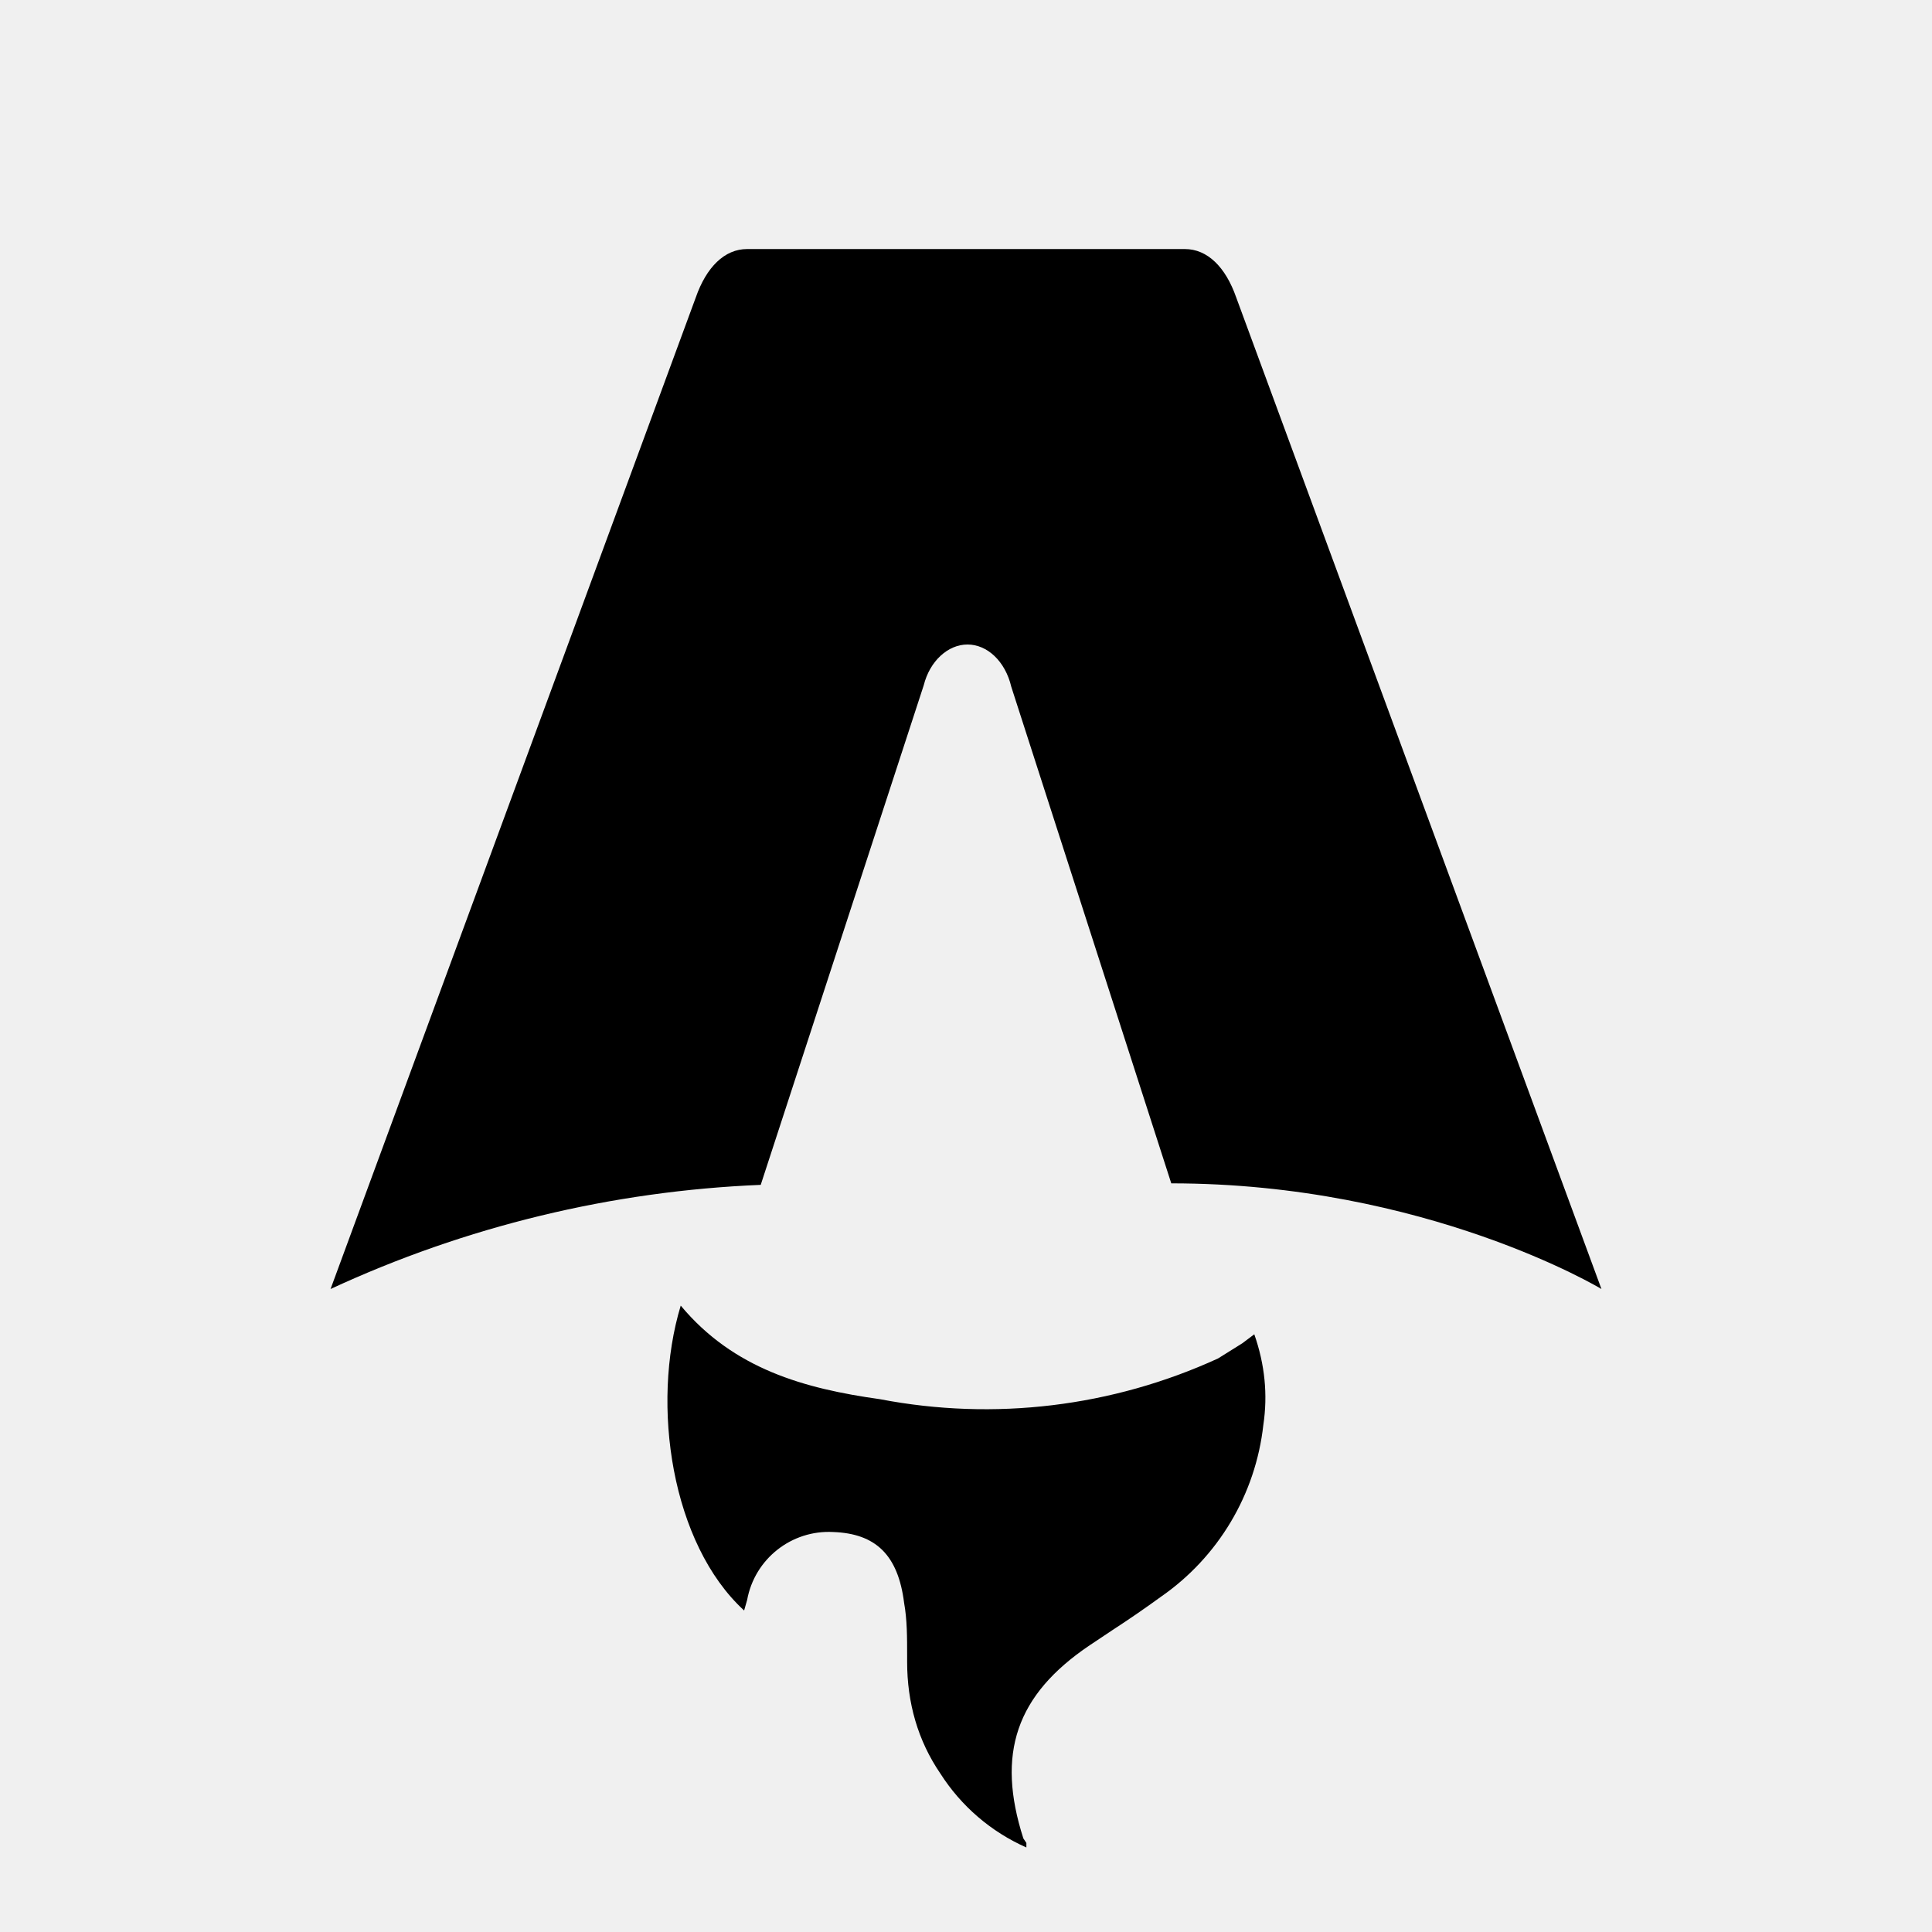
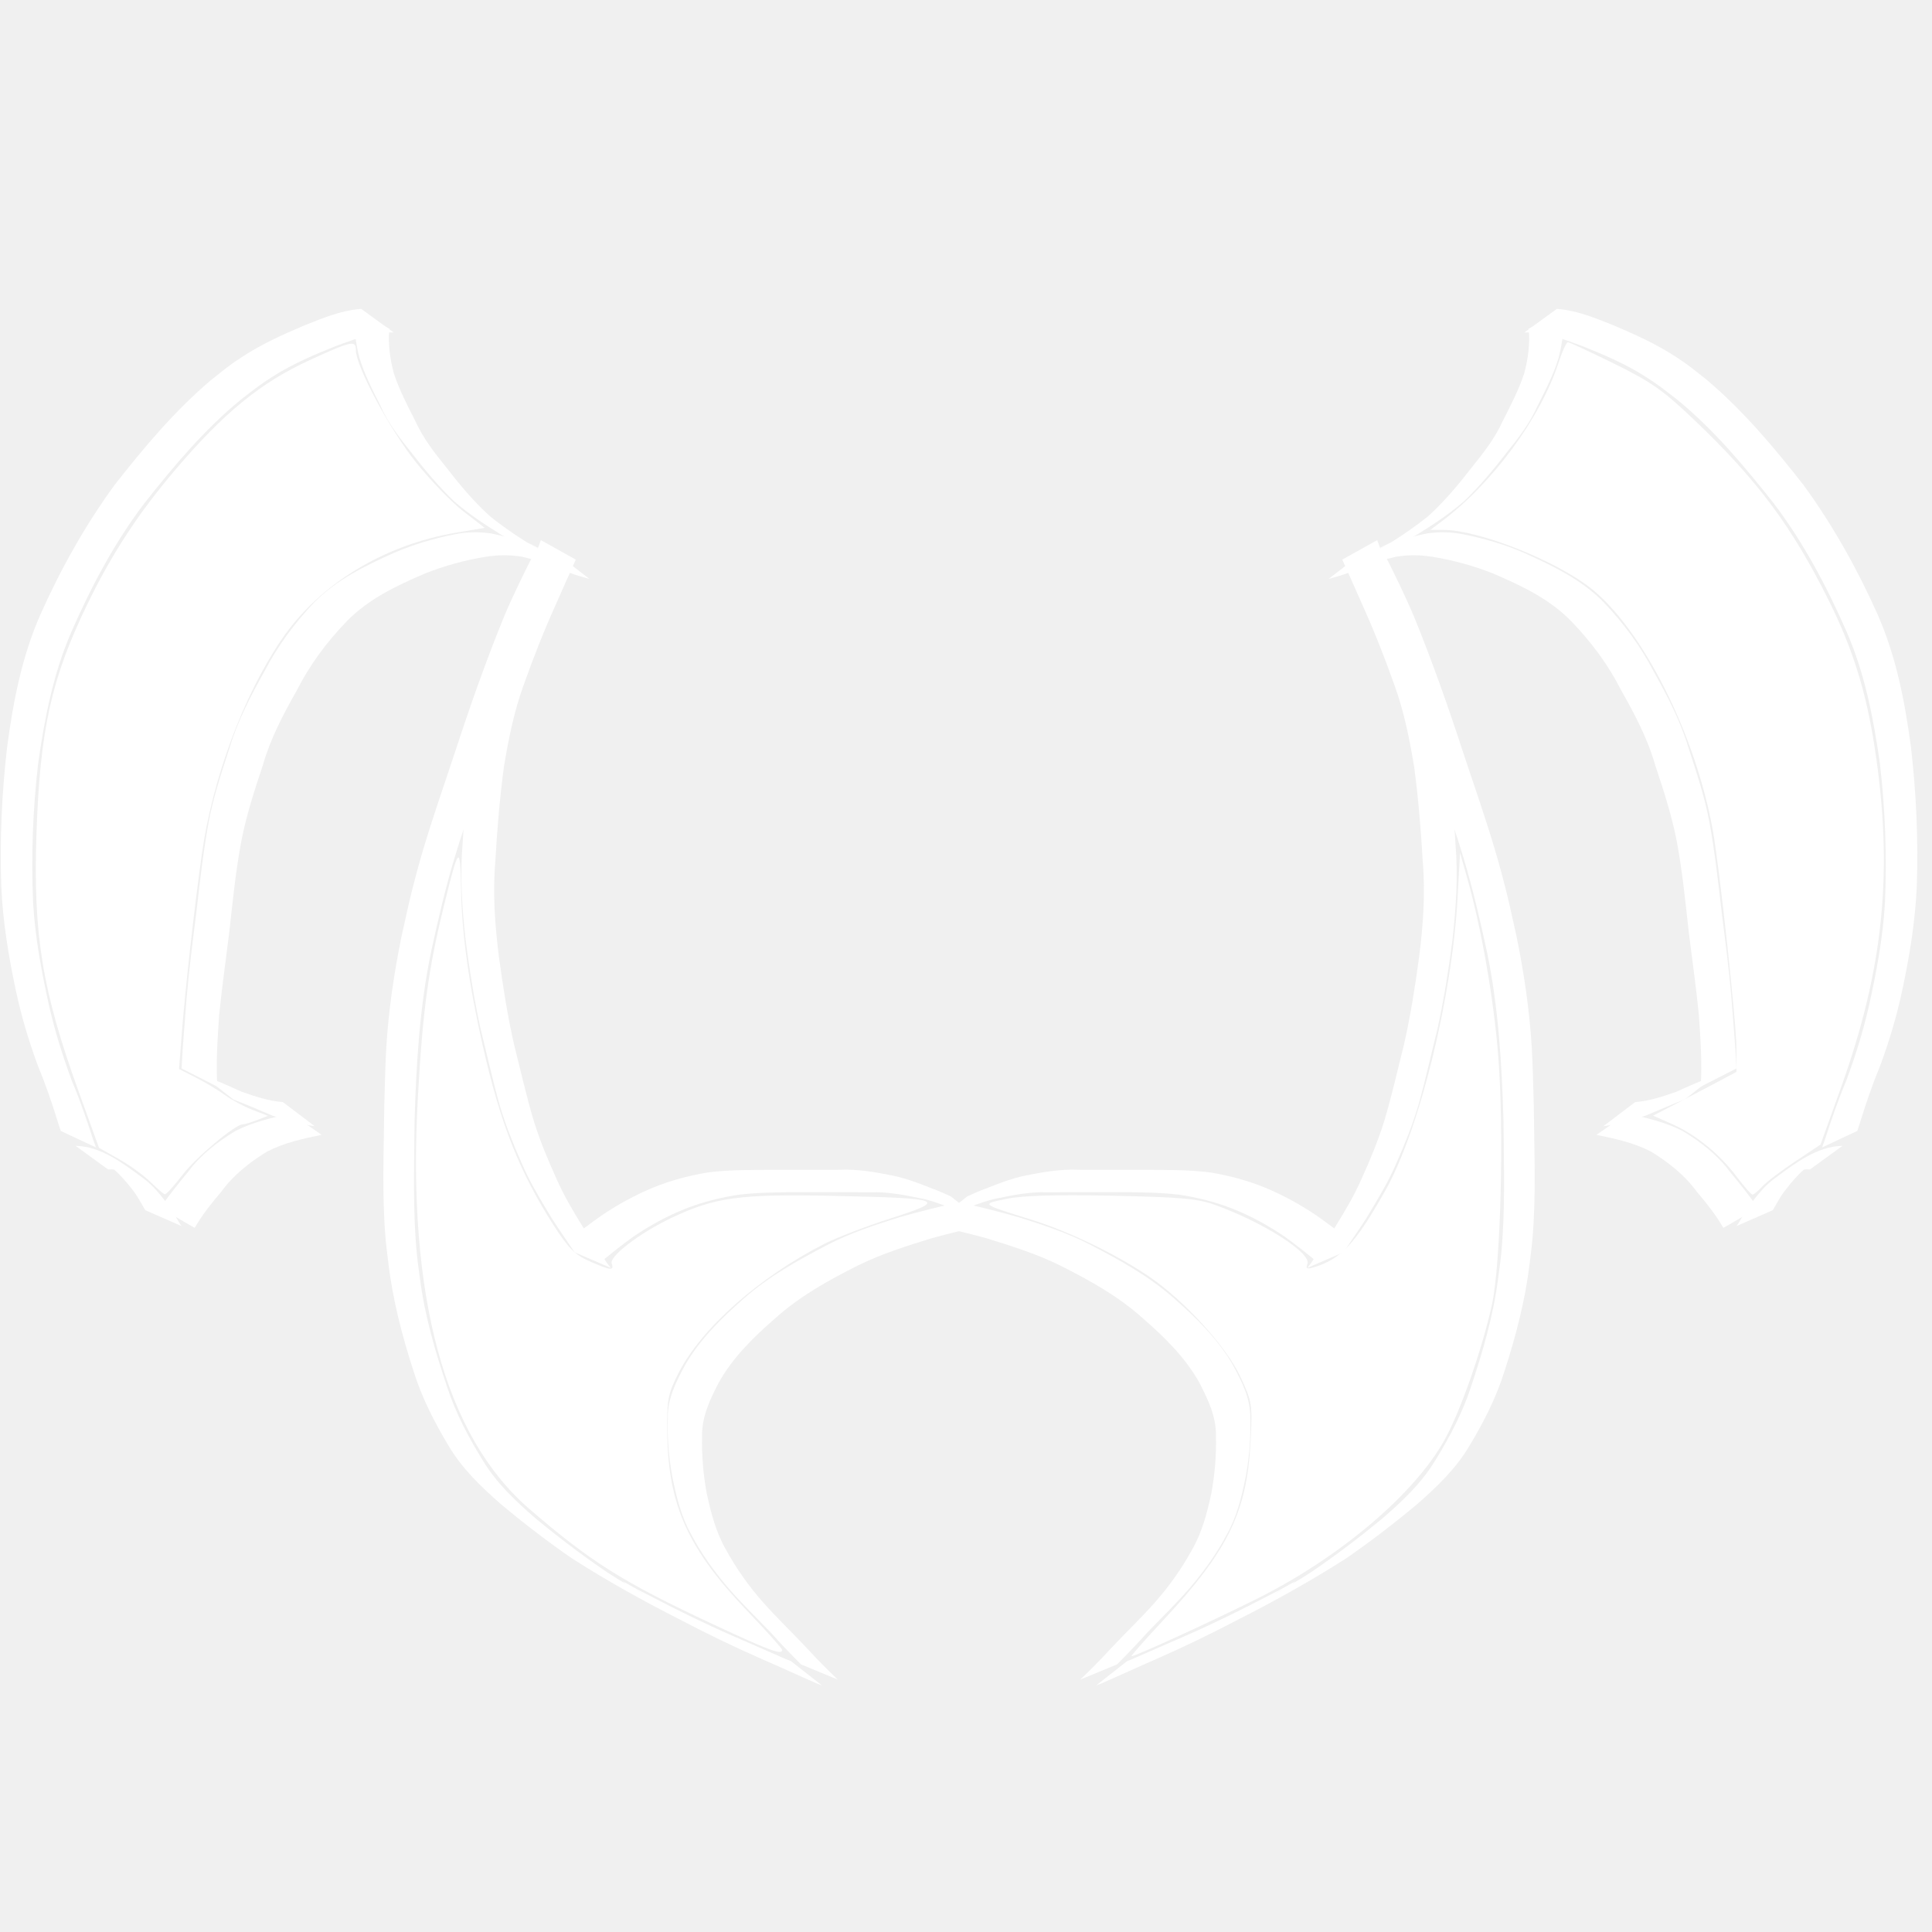
- <svg xmlns="http://www.w3.org/2000/svg" fill="none" viewBox="0 0 128 128">
-   <path d="M50.4 78.5a75.1 75.1 0 0 0-28.5 6.9l24.2-65.7c.7-2 1.9-3.2 3.4-3.2h29c1.5 0 2.7 1.2 3.4 3.2l24.2 65.7s-11.6-7-28.5-7L67 45.5c-.4-1.7-1.6-2.8-2.9-2.8-1.3 0-2.5 1.1-2.9 2.7L50.4 78.5Zm-1.1 28.2Zm-4.2-20.2c-2 6.6-.6 15.8 4.2 20.2a17.5 17.5 0 0 1 .2-.7 5.5 5.5 0 0 1 5.7-4.5c2.8.1 4.3 1.5 4.7 4.7.2 1.1.2 2.3.2 3.5v.4c0 2.7.7 5.2 2.2 7.4a13 13 0 0 0 5.7 4.9v-.3l-.2-.3c-1.8-5.6-.5-9.5 4.4-12.8l1.5-1a73 73 0 0 0 3.2-2.2 16 16 0 0 0 6.8-11.4c.3-2 .1-4-.6-6l-.8.6-1.6 1a37 37 0 0 1-22.4 2.7c-5-.7-9.7-2-13.2-6.2Z" />
-   <style>
-         path { fill: #000; }
-         @media (prefers-color-scheme: dark) {
-             path { fill: #FFF; }
-         }
-     </style>
+ <svg xmlns="http://www.w3.org/2000/svg" width="180" height="180" viewBox="0 0 180 180" version="1.1" id="svg1">
+   <defs id="defs1" />
+   <g id="g52" transform="translate(0,9.109312)">
+     <g id="layer1" style="display:inline" transform="translate(-26.23482)">
+       <path style="fill:#ffffff" id="path29" d="m 59.892,19.67 c -1.813,0.121 -3.538,0.838 -5.208,1.5 -1.997,0.841 -3.982,1.735 -5.806,2.915 -1.355,0.877 -1.746,1.238 -3.027,2.253 -3.374,2.869 -6.232,6.278 -8.954,9.754 -2.735,3.756 -5.001,7.808 -6.892,12.044 -1.735,3.921 -2.54,8.128 -3.107,12.352 -0.497,4.318 -0.696,8.662 -0.544,13.005 0.147,3.286 0.683,6.524 1.37,9.733 0.501,2.334 1.181,4.623 2.006,6.861 0.743,1.801 1.377,3.642 1.947,5.504 0.074,0.222 0.148,0.444 0.221,0.667 0,0 3.28,1.534 3.28,1.534 v 0 c -0.082,-0.222 -0.163,-0.443 -0.245,-0.665 -0.609,-1.873 -1.238,-3.739 -2.01,-5.552 -0.828,-2.239 -1.546,-4.518 -2.086,-6.845 -0.716,-3.211 -1.327,-6.448 -1.519,-9.74 -0.184,-4.33 -0.031,-8.669 0.473,-12.976 0.593,-4.187 1.398,-8.353 3.094,-12.254 1.854,-4.223 4.012,-8.312 6.813,-11.995 2.726,-3.448 5.567,-6.847 8.981,-9.644 1.247,-0.955 1.724,-1.367 3.038,-2.195 1.84,-1.159 3.84,-2.013 5.855,-2.813 1.71,-0.629 3.491,-1.321 5.345,-1.244 z" />
+       <path style="fill:#ffffff" id="path30" d="m 36.303,99.844 c 0.436,-0.036 0.859,0.032 1.264,0.203 0.19,0.081 0.727,0.393 0.548,0.289 -3.007,-1.733 -3.305,-1.959 -2.019,-1.079 1.044,0.71 1.848,1.649 2.605,2.644 0.414,0.546 0.717,1.161 1.075,1.743 0,0 3.37,1.475 3.37,1.475 v 0 c -0.408,-0.571 -0.693,-1.21 -1.104,-1.78 -0.764,-1.011 -1.513,-2.013 -2.568,-2.747 -1.824,-1.358 -3.852,-2.897 -6.198,-2.947 z" />
+       <path style="fill:#ffffff" id="path31" d="m 44.373,105.29 c 0.704,-1.217 1.578,-2.317 2.487,-3.385 1.137,-1.556 2.63,-2.721 4.255,-3.724 1.592,-0.822 3.341,-1.206 5.082,-1.56 0,0 -2.858,-1.986 -2.858,-1.986 v 0 c -1.77,0.394 -3.561,0.798 -5.186,1.634 -1.662,1.019 -3.21,2.195 -4.377,3.781 -0.919,1.091 -1.793,2.214 -2.624,3.373 z" />
+       <path style="fill:#ffffff" id="path32" d="m 52.587,93.568 c -1.319,-0.091 -2.582,-0.528 -3.823,-0.957 -1.204,-0.538 -2.409,-1.091 -3.654,-1.528 0,0 2.886,2.254 2.886,2.254 v 0 c 1.225,0.457 2.417,0.996 3.625,1.496 1.289,0.423 2.593,0.792 3.939,0.987 z" />
+       <path style="fill:#ffffff" id="path33" d="m 46.484,92.132 c -0.137,-2.237 0.019,-4.48 0.175,-6.711 0.262,-2.654 0.647,-5.293 0.967,-7.941 0.3,-2.74 0.58,-5.479 1.085,-8.19 0.47,-2.419 1.228,-4.763 2.009,-7.094 0.704,-2.485 1.908,-4.754 3.172,-6.988 1.197,-2.365 2.768,-4.48 4.601,-6.384 2.04,-2.124 4.697,-3.37 7.36,-4.513 1.817,-0.716 3.705,-1.237 5.632,-1.546 1.129,-0.18 2.249,-0.195 3.374,-0.006 1.117,0.264 2.232,0.544 3.289,0.996 0,0 -2.871,-2.255 -2.871,-2.255 v 0 c -1.081,-0.39 -2.193,-0.69 -3.321,-0.917 -1.153,-0.154 -2.295,-0.136 -3.438,0.106 -1.902,0.38 -3.769,0.934 -5.554,1.701 -2.677,1.204 -5.363,2.493 -7.447,4.62 -1.839,1.933 -3.426,4.077 -4.658,6.452 -1.26,2.259 -2.469,4.55 -3.217,7.04 -0.767,2.356 -1.56,4.708 -1.999,7.154 -0.489,2.717 -0.792,5.459 -1.109,8.2 -0.336,2.66 -0.681,5.319 -0.91,7.99 -0.161,2.195 -0.366,4.388 -0.472,6.587 z" />
+       <path style="fill:#ffffff" id="path34" d="m 59.193,19.822 c -0.006,1.474 0.151,2.913 0.511,4.341 0.467,1.579 1.228,3.046 1.966,4.51 0.703,1.604 1.762,2.979 2.851,4.333 1.26,1.619 2.562,3.203 4.051,4.617 1.338,1.153 2.815,2.135 4.316,3.06 1.254,0.718 2.508,1.437 3.762,2.155 0.211,0.116 0.839,0.468 0.632,0.348 -0.844,-0.491 -3.388,-1.943 -2.54,-1.459 1.668,0.952 2.953,1.725 4.536,2.517 0.613,0.236 1.248,0.414 1.881,0.587 0,0 -2.906,-2.236 -2.906,-2.236 v 0 c -0.624,-0.184 -1.255,-0.361 -1.844,-0.643 -0.295,-0.144 -1.163,-0.605 -0.882,-0.437 0.862,0.516 3.481,2.009 2.606,1.515 -1.229,-0.694 -2.444,-1.414 -3.669,-2.116 -0.204,-0.117 -0.821,-0.459 -0.619,-0.338 0.792,0.475 1.594,0.934 2.391,1.401 -1.515,-0.91 -2.991,-1.891 -4.366,-3.002 C 70.347,37.596 69.036,36.023 67.784,34.399 66.713,33.07 65.655,31.721 64.948,30.155 64.213,28.704 63.452,27.256 62.938,25.709 62.571,24.334 62.376,22.937 62.508,21.511 Z" />
+       <path style="fill:#ffffff" id="path35" d="m 75.901,42.61 c -0.971,1.928 -1.918,3.857 -2.754,5.849 -1.655,4.072 -3.119,8.217 -4.483,12.395 -0.304,0.908 -0.604,1.817 -0.911,2.724 -0.972,2.876 -1.931,5.746 -2.718,8.681 -0.639,2.385 -0.845,3.423 -1.38,5.822 -0.708,3.446 -1.222,6.938 -1.434,10.452 -0.087,1.434 -0.146,3.983 -0.185,5.415 -0.034,4.141 -0.232,8.305 0.131,12.438 0.065,0.734 0.169,1.465 0.254,2.197 0.41,3.459 1.291,6.812 2.362,10.115 0.758,2.401 1.891,4.631 3.179,6.782 1.266,2.191 3.08,3.917 4.962,5.568 2.119,1.771 4.315,3.456 6.586,5.027 3.258,2.083 6.643,3.969 10.092,5.718 2.489,1.306 5.016,2.528 7.589,3.658 1.697,0.734 3.375,1.514 5.069,2.254 0.182,0.069 0.364,0.139 0.545,0.208 0,0 -2.872,-2.254 -2.872,-2.254 v 0 c -0.173,-0.069 -0.347,-0.138 -0.52,-0.207 -1.657,-0.721 -3.308,-1.456 -4.967,-2.174 -2.559,-1.12 -5.063,-2.351 -7.539,-3.645 -0.432,-0.221 -0.866,-0.44 -1.297,-0.664 -0.419,-0.217 -1.625,-0.947 -1.252,-0.659 0.54,0.416 1.181,0.681 1.756,1.048 0.387,0.247 -0.796,-0.458 -1.193,-0.689 -0.378,-0.22 -0.759,-0.437 -1.132,-0.665 -0.346,-0.211 -0.683,-0.435 -1.025,-0.652 -2.294,-1.555 -4.503,-3.241 -6.641,-5.004 -1.882,-1.642 -3.636,-3.278 -4.937,-5.442 -1.318,-2.135 -2.487,-4.347 -3.276,-6.739 -1.108,-3.31 -2.101,-6.653 -2.545,-10.129 -0.093,-0.73 -0.207,-1.458 -0.28,-2.19 -0.409,-4.135 -0.253,-8.307 -0.229,-12.453 0.157,-5.307 0.461,-10.627 1.545,-15.84 0.64,-2.941 1.314,-5.857 2.183,-8.74 0.749,-2.486 1.065,-3.286 1.916,-5.722 0.315,-0.902 0.628,-1.805 0.943,-2.707 1.459,-4.122 2.939,-8.238 4.697,-12.245 0.885,-1.955 1.819,-3.891 3.009,-5.683 z" />
+       <path style="fill:#ffffff" id="path36" d="m 104.299,147.38 c -1.04,-0.985 -2.041,-2.007 -3.009,-3.063 -1.311,-1.389 -2.693,-2.704 -3.957,-4.137 -1.324,-1.495 -2.479,-3.126 -3.443,-4.874 -0.955,-1.657 -1.429,-3.491 -1.822,-5.344 -0.315,-1.726 -0.462,-3.482 -0.42,-5.235 -0.042,-1.824 0.716,-3.401 1.53,-4.981 1.321,-2.387 3.281,-4.295 5.32,-6.066 2.286,-2.051 4.963,-3.528 7.689,-4.898 2.182,-1.077 4.514,-1.804 6.832,-2.524 1.696,-0.464 3.406,-0.879 5.127,-1.24 0,0 -2.926,-2.032 -2.926,-2.032 v 0 c -1.715,0.384 -3.419,0.808 -5.109,1.29 -2.322,0.723 -4.647,1.482 -6.81,2.611 -2.724,1.422 -5.426,2.917 -7.742,4.964 -2.061,1.81 -4.051,3.753 -5.449,6.139 -0.875,1.612 -1.708,3.209 -1.658,5.098 -0.055,1.783 0.093,3.567 0.41,5.323 0.376,1.877 0.822,3.748 1.767,5.434 0.942,1.781 2.119,3.421 3.426,4.953 1.248,1.44 2.606,2.765 3.932,4.133 0.93,1.034 1.889,2.039 2.871,3.024 z" />
+       <path style="fill:#ffffff" id="path37" d="m 76.626,41.212 c -0.501,1.424 -1.084,2.815 -1.678,4.201 -1.018,2.529 -2.04,5.054 -2.962,7.62 -0.877,2.473 -1.481,5.026 -1.879,7.617 -0.358,2.937 -0.602,5.889 -0.774,8.843 -0.255,3.031 -0.051,6.044 0.291,9.055 0.353,2.743 0.793,5.471 1.379,8.174 0.604,2.402 1.13,4.823 1.806,7.206 0.543,1.816 1.251,3.574 2.018,5.304 0.66,1.553 1.517,3.007 2.385,4.45 0.687,1.193 1.503,2.303 2.261,3.45 0.099,0.143 0.198,0.285 0.297,0.428 0,0 3.361,1.454 3.361,1.454 v 0 c -0.107,-0.139 -0.213,-0.279 -0.32,-0.418 -0.757,-1.161 -1.609,-2.259 -2.308,-3.458 -0.886,-1.426 -1.742,-2.875 -2.418,-4.415 -0.785,-1.724 -1.509,-3.474 -2.083,-5.28 -0.722,-2.377 -1.256,-4.803 -1.867,-7.209 -0.611,-2.693 -1.04,-5.415 -1.41,-8.151 -0.381,-2.993 -0.602,-5.993 -0.336,-9.01 0.164,-2.937 0.409,-5.872 0.801,-8.789 0.43,-2.564 0.937,-5.12 1.832,-7.57 0.906,-2.559 1.903,-5.084 3.021,-7.559 0.617,-1.374 1.209,-2.758 1.837,-4.126 z" />
+       <path style="fill:#ffffff" id="path38" d="m 82.261,108.429 c 0.981,-0.806 1.971,-1.602 3.005,-2.339 1.502,-1.015 3.093,-1.893 4.777,-2.564 1.628,-0.645 3.321,-1.077 5.051,-1.331 1.94,-0.224 3.897,-0.223 5.848,-0.236 2.123,-0.009 4.247,0.004 6.37,0.017 1.706,-0.072 3.376,0.288 5.036,0.629 1.247,0.321 2.446,0.806 3.638,1.29 0.597,0.199 1.142,0.513 1.727,0.742 0,0 -2.898,-2.284 -2.898,-2.284 v 0 c -0.564,-0.243 -1.117,-0.514 -1.699,-0.716 -1.188,-0.47 -2.385,-0.937 -3.637,-1.206 -1.665,-0.334 -3.346,-0.635 -5.053,-0.554 -2.114,0.006 -4.228,0.005 -6.342,0.007 -1.977,0.011 -3.963,-0.014 -5.927,0.245 -1.741,0.289 -3.444,0.743 -5.081,1.411 -1.699,0.704 -3.312,1.59 -4.834,2.623 -1.042,0.725 -2.028,1.532 -3.101,2.212 z" />
+     </g>
+     <g id="g48" style="display:inline" transform="matrix(-1,0,0,1,204.9362,0)">
+       <path style="fill:#ffffff" id="path39" d="m 59.892,19.67 c -1.813,0.121 -3.538,0.838 -5.208,1.5 -1.997,0.841 -3.982,1.735 -5.806,2.915 -1.355,0.877 -1.746,1.238 -3.027,2.253 -3.374,2.869 -6.232,6.278 -8.954,9.754 -2.735,3.756 -5.001,7.808 -6.892,12.044 -1.735,3.921 -2.54,8.128 -3.107,12.352 -0.497,4.318 -0.696,8.662 -0.544,13.005 0.147,3.286 0.683,6.524 1.37,9.733 0.501,2.334 1.181,4.623 2.006,6.861 0.743,1.801 1.377,3.642 1.947,5.504 0.074,0.222 0.148,0.444 0.221,0.667 0,0 3.28,1.534 3.28,1.534 v 0 c -0.082,-0.222 -0.163,-0.443 -0.245,-0.665 -0.609,-1.873 -1.238,-3.739 -2.01,-5.552 -0.828,-2.239 -1.546,-4.518 -2.086,-6.845 -0.716,-3.211 -1.327,-6.448 -1.519,-9.74 -0.184,-4.33 -0.031,-8.669 0.473,-12.976 0.593,-4.187 1.398,-8.353 3.094,-12.254 1.854,-4.223 4.012,-8.312 6.813,-11.995 2.726,-3.448 5.567,-6.847 8.981,-9.644 1.247,-0.955 1.724,-1.367 3.038,-2.195 1.84,-1.159 3.84,-2.013 5.855,-2.813 1.71,-0.629 3.491,-1.321 5.345,-1.244 z" />
+       <path style="fill:#ffffff" id="path40" d="m 36.303,99.844 c 0.436,-0.036 0.859,0.032 1.264,0.203 0.19,0.081 0.727,0.393 0.548,0.289 -3.007,-1.733 -3.305,-1.959 -2.019,-1.079 1.044,0.71 1.848,1.649 2.605,2.644 0.414,0.546 0.717,1.161 1.075,1.743 0,0 3.37,1.475 3.37,1.475 v 0 c -0.408,-0.571 -0.693,-1.21 -1.104,-1.78 -0.764,-1.011 -1.513,-2.013 -2.568,-2.747 -1.824,-1.358 -3.852,-2.897 -6.198,-2.947 z" />
+       <path style="fill:#ffffff" id="path41" d="m 44.373,105.29 c 0.704,-1.217 1.578,-2.317 2.487,-3.385 1.137,-1.556 2.63,-2.721 4.255,-3.724 1.592,-0.822 3.341,-1.206 5.082,-1.56 0,0 -2.858,-1.986 -2.858,-1.986 v 0 c -1.77,0.394 -3.561,0.798 -5.186,1.634 -1.662,1.019 -3.21,2.195 -4.377,3.781 -0.919,1.091 -1.793,2.214 -2.624,3.373 z" />
+       <path style="fill:#ffffff" id="path42" d="m 52.587,93.568 c -1.319,-0.091 -2.582,-0.528 -3.823,-0.957 -1.204,-0.538 -2.409,-1.091 -3.654,-1.528 0,0 2.886,2.254 2.886,2.254 v 0 c 1.225,0.457 2.417,0.996 3.625,1.496 1.289,0.423 2.593,0.792 3.939,0.987 z" />
+       <path style="fill:#ffffff" id="path43" d="m 46.484,92.132 c -0.137,-2.237 0.019,-4.48 0.175,-6.711 0.262,-2.654 0.647,-5.293 0.967,-7.941 0.3,-2.74 0.58,-5.479 1.085,-8.19 0.47,-2.419 1.228,-4.763 2.009,-7.094 0.704,-2.485 1.908,-4.754 3.172,-6.988 1.197,-2.365 2.768,-4.48 4.601,-6.384 2.04,-2.124 4.697,-3.37 7.36,-4.513 1.817,-0.716 3.705,-1.237 5.632,-1.546 1.129,-0.18 2.249,-0.195 3.374,-0.006 1.117,0.264 2.232,0.544 3.289,0.996 0,0 -2.871,-2.255 -2.871,-2.255 v 0 c -1.081,-0.39 -2.193,-0.69 -3.321,-0.917 -1.153,-0.154 -2.295,-0.136 -3.438,0.106 -1.902,0.38 -3.769,0.934 -5.554,1.701 -2.677,1.204 -5.363,2.493 -7.447,4.62 -1.839,1.933 -3.426,4.077 -4.658,6.452 -1.26,2.259 -2.469,4.55 -3.217,7.04 -0.767,2.356 -1.56,4.708 -1.999,7.154 -0.489,2.717 -0.792,5.459 -1.109,8.2 -0.336,2.66 -0.681,5.319 -0.91,7.99 -0.161,2.195 -0.366,4.388 -0.472,6.587 z" />
+       <path style="fill:#ffffff" id="path44" d="m 59.193,19.822 c -0.006,1.474 0.151,2.913 0.511,4.341 0.467,1.579 1.228,3.046 1.966,4.51 0.703,1.604 1.762,2.979 2.851,4.333 1.26,1.619 2.562,3.203 4.051,4.617 1.338,1.153 2.815,2.135 4.316,3.06 1.254,0.718 2.508,1.437 3.762,2.155 0.211,0.116 0.839,0.468 0.632,0.348 -0.844,-0.491 -3.388,-1.943 -2.54,-1.459 1.668,0.952 2.953,1.725 4.536,2.517 0.613,0.236 1.248,0.414 1.881,0.587 0,0 -2.906,-2.236 -2.906,-2.236 v 0 c -0.624,-0.184 -1.255,-0.361 -1.844,-0.643 -0.295,-0.144 -1.163,-0.605 -0.882,-0.437 0.862,0.516 3.481,2.009 2.606,1.515 -1.229,-0.694 -2.444,-1.414 -3.669,-2.116 -0.204,-0.117 -0.821,-0.459 -0.619,-0.338 0.792,0.475 1.594,0.934 2.391,1.401 -1.515,-0.91 -2.991,-1.891 -4.366,-3.002 C 70.347,37.596 69.036,36.023 67.784,34.399 66.713,33.07 65.655,31.721 64.948,30.155 64.213,28.704 63.452,27.256 62.938,25.709 62.571,24.334 62.376,22.937 62.508,21.511 Z" />
+       <path style="fill:#ffffff" id="path45" d="m 75.901,42.61 c -0.971,1.928 -1.918,3.857 -2.754,5.849 -1.655,4.072 -3.119,8.217 -4.483,12.395 -0.304,0.908 -0.604,1.817 -0.911,2.724 -0.972,2.876 -1.931,5.746 -2.718,8.681 -0.639,2.385 -0.845,3.423 -1.38,5.822 -0.708,3.446 -1.222,6.938 -1.434,10.452 -0.087,1.434 -0.146,3.983 -0.185,5.415 -0.034,4.141 -0.232,8.305 0.131,12.438 0.065,0.734 0.169,1.465 0.254,2.197 0.41,3.459 1.291,6.812 2.362,10.115 0.758,2.401 1.891,4.631 3.179,6.782 1.266,2.191 3.08,3.917 4.962,5.568 2.119,1.771 4.315,3.456 6.586,5.027 3.258,2.083 6.643,3.969 10.092,5.718 2.489,1.306 5.016,2.528 7.589,3.658 1.697,0.734 3.375,1.514 5.069,2.254 0.182,0.069 0.364,0.139 0.545,0.208 0,0 -2.872,-2.254 -2.872,-2.254 v 0 c -0.173,-0.069 -0.347,-0.138 -0.52,-0.207 -1.657,-0.721 -3.308,-1.456 -4.967,-2.174 -2.559,-1.12 -5.063,-2.351 -7.539,-3.645 -0.432,-0.221 -0.866,-0.44 -1.297,-0.664 -0.419,-0.217 -1.625,-0.947 -1.252,-0.659 0.54,0.416 1.181,0.681 1.756,1.048 0.387,0.247 -0.796,-0.458 -1.193,-0.689 -0.378,-0.22 -0.759,-0.437 -1.132,-0.665 -0.346,-0.211 -0.683,-0.435 -1.025,-0.652 -2.294,-1.555 -4.503,-3.241 -6.641,-5.004 -1.882,-1.642 -3.636,-3.278 -4.937,-5.442 -1.318,-2.135 -2.487,-4.347 -3.276,-6.739 -1.108,-3.31 -2.101,-6.653 -2.545,-10.129 -0.093,-0.73 -0.207,-1.458 -0.28,-2.19 -0.409,-4.135 -0.253,-8.307 -0.229,-12.453 0.157,-5.307 0.461,-10.627 1.545,-15.84 0.64,-2.941 1.314,-5.857 2.183,-8.74 0.749,-2.486 1.065,-3.286 1.916,-5.722 0.315,-0.902 0.628,-1.805 0.943,-2.707 1.459,-4.122 2.939,-8.238 4.697,-12.245 0.885,-1.955 1.819,-3.891 3.009,-5.683 z" />
+       <path style="fill:#ffffff" id="path46" d="m 104.299,147.38 c -1.04,-0.985 -2.041,-2.007 -3.009,-3.063 -1.311,-1.389 -2.693,-2.704 -3.957,-4.137 -1.324,-1.495 -2.479,-3.126 -3.443,-4.874 -0.955,-1.657 -1.429,-3.491 -1.822,-5.344 -0.315,-1.726 -0.462,-3.482 -0.42,-5.235 -0.042,-1.824 0.716,-3.401 1.53,-4.981 1.321,-2.387 3.281,-4.295 5.32,-6.066 2.286,-2.051 4.963,-3.528 7.689,-4.898 2.182,-1.077 4.514,-1.804 6.832,-2.524 1.696,-0.464 3.406,-0.879 5.127,-1.24 0,0 -2.926,-2.032 -2.926,-2.032 v 0 c -1.715,0.384 -3.419,0.808 -5.109,1.29 -2.322,0.723 -4.647,1.482 -6.81,2.611 -2.724,1.422 -5.426,2.917 -7.742,4.964 -2.061,1.81 -4.051,3.753 -5.449,6.139 -0.875,1.612 -1.708,3.209 -1.658,5.098 -0.055,1.783 0.093,3.567 0.41,5.323 0.376,1.877 0.822,3.748 1.767,5.434 0.942,1.781 2.119,3.421 3.426,4.953 1.248,1.44 2.606,2.765 3.932,4.133 0.93,1.034 1.889,2.039 2.871,3.024 z" />
+       <path style="fill:#ffffff" id="path47" d="m 76.626,41.212 c -0.501,1.424 -1.084,2.815 -1.678,4.201 -1.018,2.529 -2.04,5.054 -2.962,7.62 -0.877,2.473 -1.481,5.026 -1.879,7.617 -0.358,2.937 -0.602,5.889 -0.774,8.843 -0.255,3.031 -0.051,6.044 0.291,9.055 0.353,2.743 0.793,5.471 1.379,8.174 0.604,2.402 1.13,4.823 1.806,7.206 0.543,1.816 1.251,3.574 2.018,5.304 0.66,1.553 1.517,3.007 2.385,4.45 0.687,1.193 1.503,2.303 2.261,3.45 0.099,0.143 0.198,0.285 0.297,0.428 0,0 3.361,1.454 3.361,1.454 v 0 c -0.107,-0.139 -0.213,-0.279 -0.32,-0.418 -0.757,-1.161 -1.609,-2.259 -2.308,-3.458 -0.886,-1.426 -1.742,-2.875 -2.418,-4.415 -0.785,-1.724 -1.509,-3.474 -2.083,-5.28 -0.722,-2.377 -1.256,-4.803 -1.867,-7.209 -0.611,-2.693 -1.04,-5.415 -1.41,-8.151 -0.381,-2.993 -0.602,-5.993 -0.336,-9.01 0.164,-2.937 0.409,-5.872 0.801,-8.789 0.43,-2.564 0.937,-5.12 1.832,-7.57 0.906,-2.559 1.903,-5.084 3.021,-7.559 0.617,-1.374 1.209,-2.758 1.837,-4.126 z" />
+       <path style="fill:#ffffff" id="path48" d="m 82.261,108.429 c 0.981,-0.806 1.971,-1.602 3.005,-2.339 1.502,-1.015 3.093,-1.893 4.777,-2.564 1.628,-0.645 3.321,-1.077 5.051,-1.331 1.94,-0.224 3.897,-0.223 5.848,-0.236 2.123,-0.009 4.247,0.004 6.37,0.017 1.706,-0.072 3.376,0.288 5.036,0.629 1.247,0.321 2.446,0.806 3.638,1.29 0.597,0.199 1.142,0.513 1.727,0.742 0,0 -2.898,-2.284 -2.898,-2.284 v 0 c -0.564,-0.243 -1.117,-0.514 -1.699,-0.716 -1.188,-0.47 -2.385,-0.937 -3.637,-1.206 -1.665,-0.334 -3.346,-0.635 -5.053,-0.554 -2.114,0.006 -4.228,0.005 -6.342,0.007 -1.977,0.011 -3.963,-0.014 -5.927,0.245 -1.741,0.289 -3.444,0.743 -5.081,1.411 -1.699,0.704 -3.312,1.59 -4.834,2.623 -1.042,0.725 -2.028,1.532 -3.101,2.212 z" />
+       <path style="fill:#ffffff;stroke-width:0.364" d="m 66.316,142.165 c -8.289,-3.874 -11.331,-5.789 -17.033,-10.721 -7.842,-6.783 -11.369,-19.812 -10.354,-38.243 0.444,-8.064 0.965,-11.931 2.397,-17.776 1.411,-5.764 1.552,-5.921 1.623,-1.806 0.072,4.197 0.722,8.921 2.018,14.661 1.642,7.273 3.422,11.787 6.603,16.747 1.373,2.141 2.004,2.776 3.347,3.37 1.958,0.866 2.335,0.906 2.072,0.221 -0.253,-0.66 2.574,-2.829 5.522,-4.236 4.079,-1.947 6.356,-2.259 15.101,-2.074 10.331,0.219 10.727,0.371 5.429,2.077 -2.284,0.736 -5.055,1.794 -6.158,2.352 -6.126,3.102 -11.553,7.903 -13.676,12.097 -0.988,1.951 -1.078,2.437 -1.038,5.598 0.084,6.681 1.922,10.763 7.447,16.542 1.792,1.874 3.258,3.51 3.258,3.635 0,0.509 -1.168,0.074 -6.559,-2.446 z" id="path49" transform="matrix(-1,0,0,1,204.9362,0)" />
+       <path style="fill:#ffffff;stroke-width:0.364" d="M 14.028,101.021 C 13.427,100.421 12.1,99.457 11.08,98.879 L 9.224,97.829 7.347,92.639 C 3.935,83.21 3.077,77.972 3.399,68.523 3.727,58.888 4.776,54.139 8.089,47.284 c 2.268,-4.694 4.758,-8.516 8.148,-12.513 4.616,-5.44 8.028,-8.229 12.667,-10.352 3.882,-1.776 4.254,-1.854 4.254,-0.893 0,1.496 3.185,7.43 5.613,10.458 1.329,1.657 3.309,3.704 4.4,4.548 l 1.984,1.535 -2.606,0.439 c -6.809,1.147 -12.807,4.81 -16.31,9.959 -3.578,5.26 -6.454,13.007 -7.439,20.04 -0.717,5.116 -1.548,12.574 -1.876,16.824 l -0.244,3.16 1.589,0.81 c 0.874,0.445 2.081,1.171 2.682,1.613 0.601,0.442 1.749,1.059 2.551,1.372 l 1.457,0.568 -1.026,0.397 c -0.564,0.219 -1.158,0.397 -1.321,0.397 -0.704,0 -4.383,3.096 -5.644,4.75 -0.759,0.995 -1.485,1.788 -1.613,1.762 -0.129,-0.026 -0.726,-0.538 -1.327,-1.139 z" id="path50" transform="matrix(-1,0,0,1,204.9362,0)" />
+       <path style="fill:#ffffff;stroke-width:0.364" d="m 108.388,141.832 c 5.993,-6.425 7.781,-10.067 8.119,-16.544 0.187,-3.577 0.155,-3.781 -0.949,-6.14 -1.31,-2.799 -5.204,-7.077 -8.474,-9.31 -2.998,-2.046 -7.45,-4.203 -10.931,-5.293 -4.859,-1.522 -4.778,-1.456 -2.372,-1.96 1.468,-0.308 4.564,-0.399 9.838,-0.29 6.581,0.136 7.989,0.267 9.718,0.902 4.491,1.65 8.853,4.454 8.472,5.447 -0.177,0.46 -0.049,0.518 0.656,0.301 2.49,-0.769 3.793,-2.175 6.585,-7.101 3.178,-5.607 6.24,-18 6.751,-27.32 l 0.229,-4.182 0.668,2.36 c 1.325,4.684 2.464,11.21 2.886,16.532 0.553,6.985 0.243,19.421 -0.577,23.176 -0.915,4.189 -2.953,10.009 -4.433,12.655 -2.821,5.044 -9.692,10.874 -17.346,14.718 -3.977,1.997 -11.44,5.42 -11.819,5.42 -0.091,0 1.25,-1.517 2.979,-3.37 z" id="path51" transform="matrix(-1,0,0,1,204.9362,0)" />
+       <path style="fill:#ffffff;stroke-width:0.364" d="m 161.808,100.527 c -1.608,-2.134 -3.82,-3.935 -6.034,-4.915 l -1.759,-0.778 1.853,-0.96 c 1.019,-0.528 2.767,-1.445 3.883,-2.038 l 2.029,-1.078 v -2.21 c 0,-2.346 -1.568,-16.783 -2.208,-20.338 -1.609,-8.925 -6.548,-18.713 -11.363,-22.52 -3.259,-2.576 -10.462,-5.429 -13.707,-5.429 h -1.241 l 1.051,-0.789 c 4.746,-3.563 9.203,-9.618 10.9,-14.808 0.341,-1.041 0.728,-1.893 0.86,-1.893 0.133,0 2.076,0.903 4.319,2.006 3.502,1.723 4.572,2.478 7.573,5.348 5.819,5.563 8.982,9.818 12.41,16.695 2.226,4.465 3.475,8.454 4.277,13.664 1.771,11.499 0.865,20.616 -3.161,31.821 l -1.876,5.222 -2.381,1.586 c -1.31,0.872 -2.688,1.925 -3.063,2.339 -0.375,0.414 -0.779,0.748 -0.898,0.741 -0.119,-0.006 -0.779,-0.757 -1.465,-1.668 z" id="path52" transform="matrix(-1,0,0,1,204.9362,0)" />
+     </g>
+   </g>
</svg>
